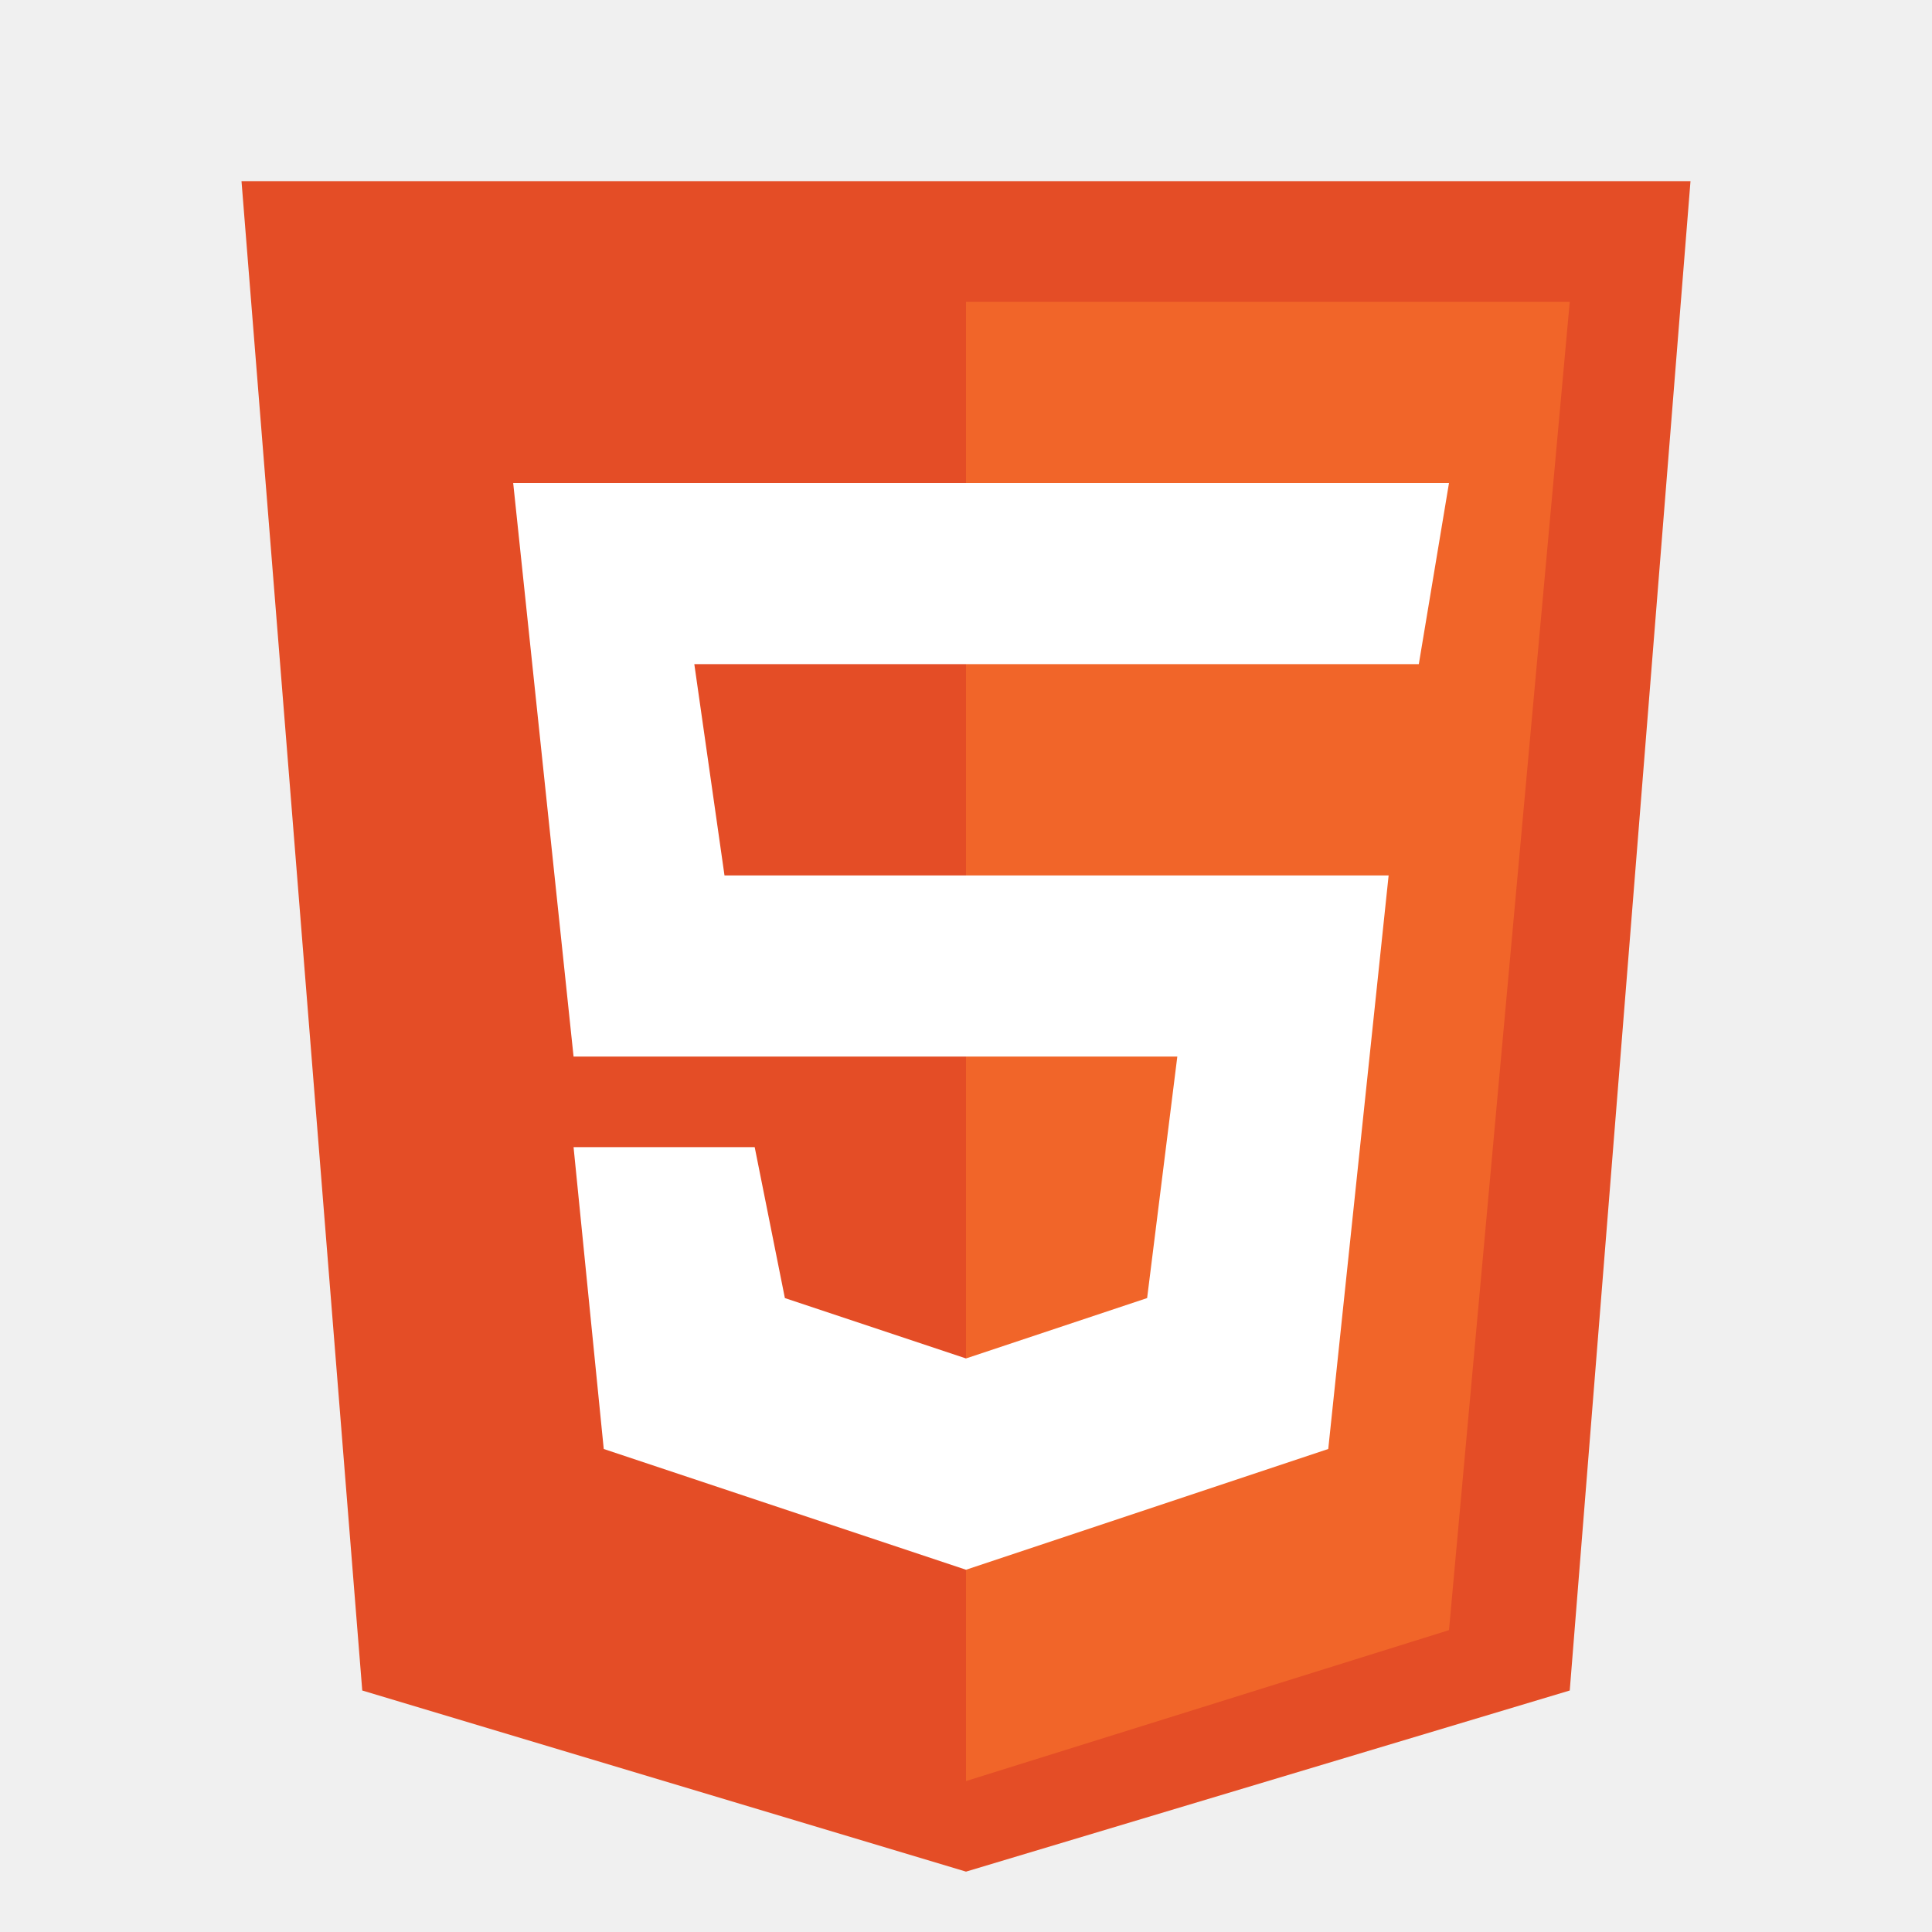
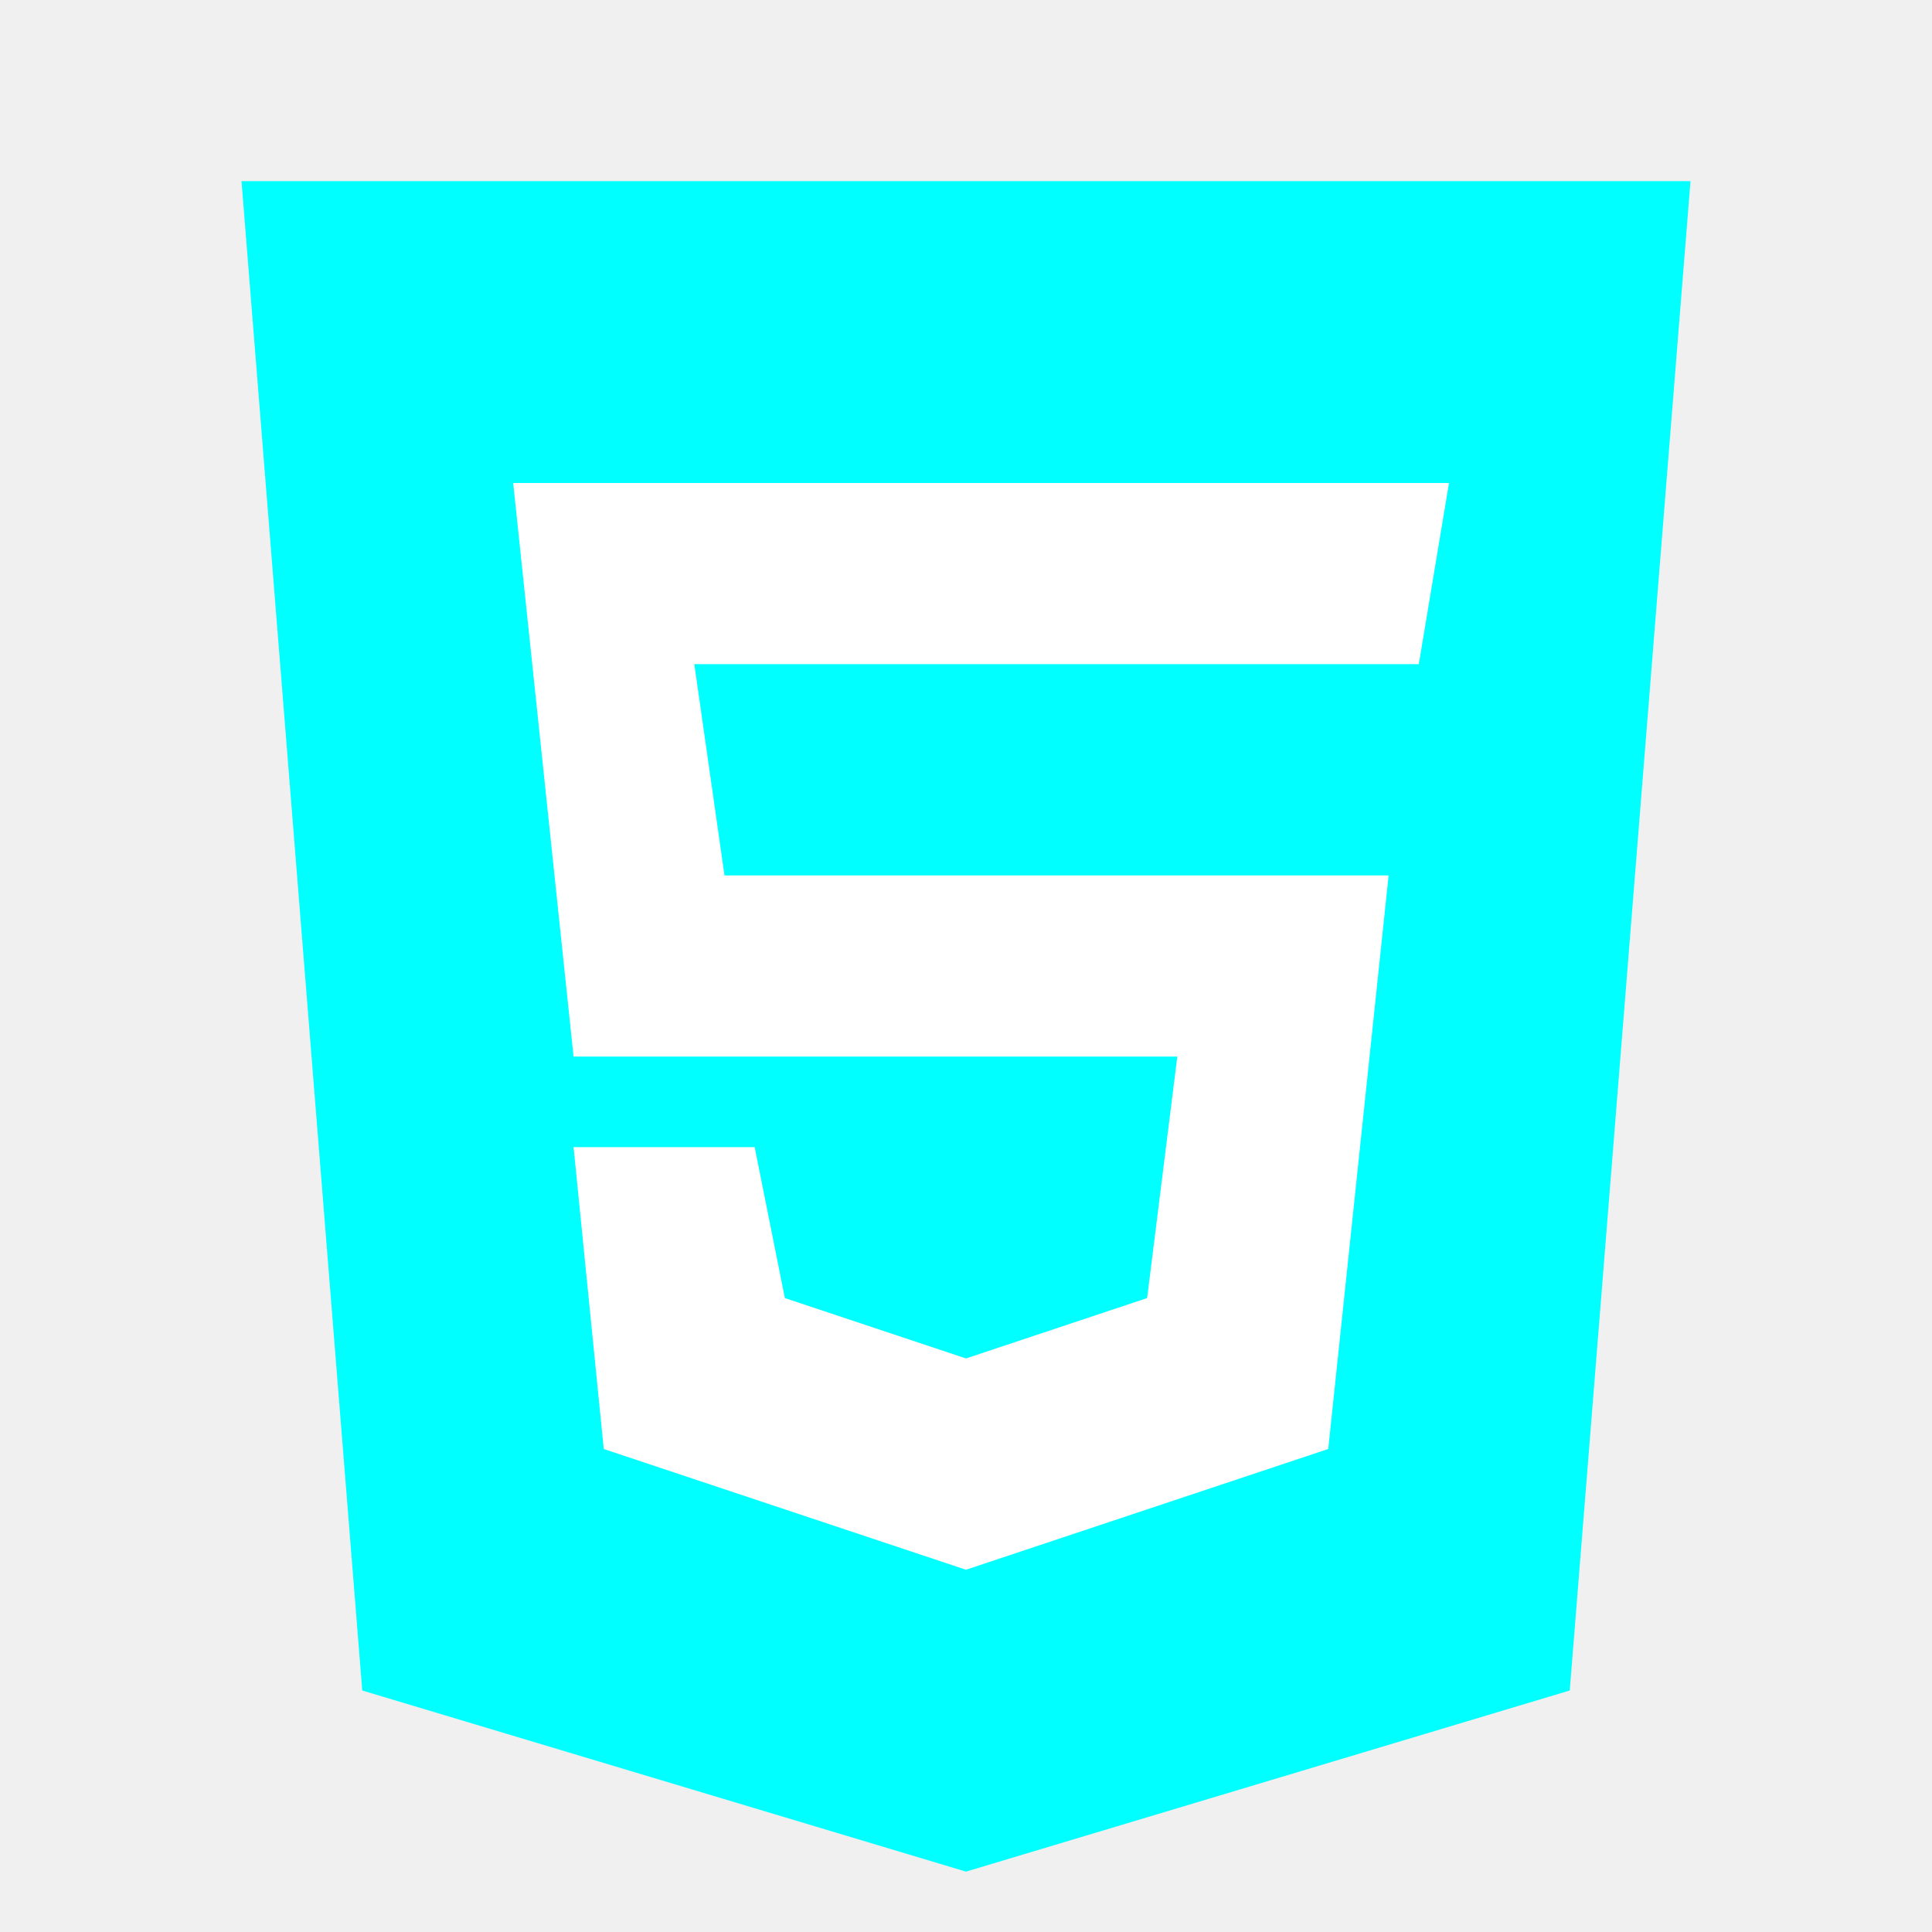
<svg xmlns="http://www.w3.org/2000/svg" width="150px" height="150px" viewBox="0 0 32 32" fill="none">
  <g id="SVGRepo_bgCarrier" stroke-width="0" />
  <g id="SVGRepo_tracerCarrier" stroke-linecap="round" stroke-linejoin="round" />
  <g id="SVGRepo_iconCarrier">
-     <path d="M6 28L4 3H28L26 28L16 31L6 28Z" fill="#E44D26" />
-     <path d="M26 5H16V29.5L24 27L26 5Z" fill="#F16529" />
+     <path d="M6 28L4 3H28L26 28L16 31L6 28Z" fill="#00ffff" />
+     <path d="M26 5H16V29.5L24 27L26 5Z" fill="#00ffff" />
    <path d="M9.5 17.5L8.5 8H24L23.5 11H11.5L12 14.5H23L22 24L16 26L10 24L9.5 19H12.5L13 21.5L16 22.5L19 21.5L19.5 17.5H9.5Z" fill="white" />
  </g>
</svg>
